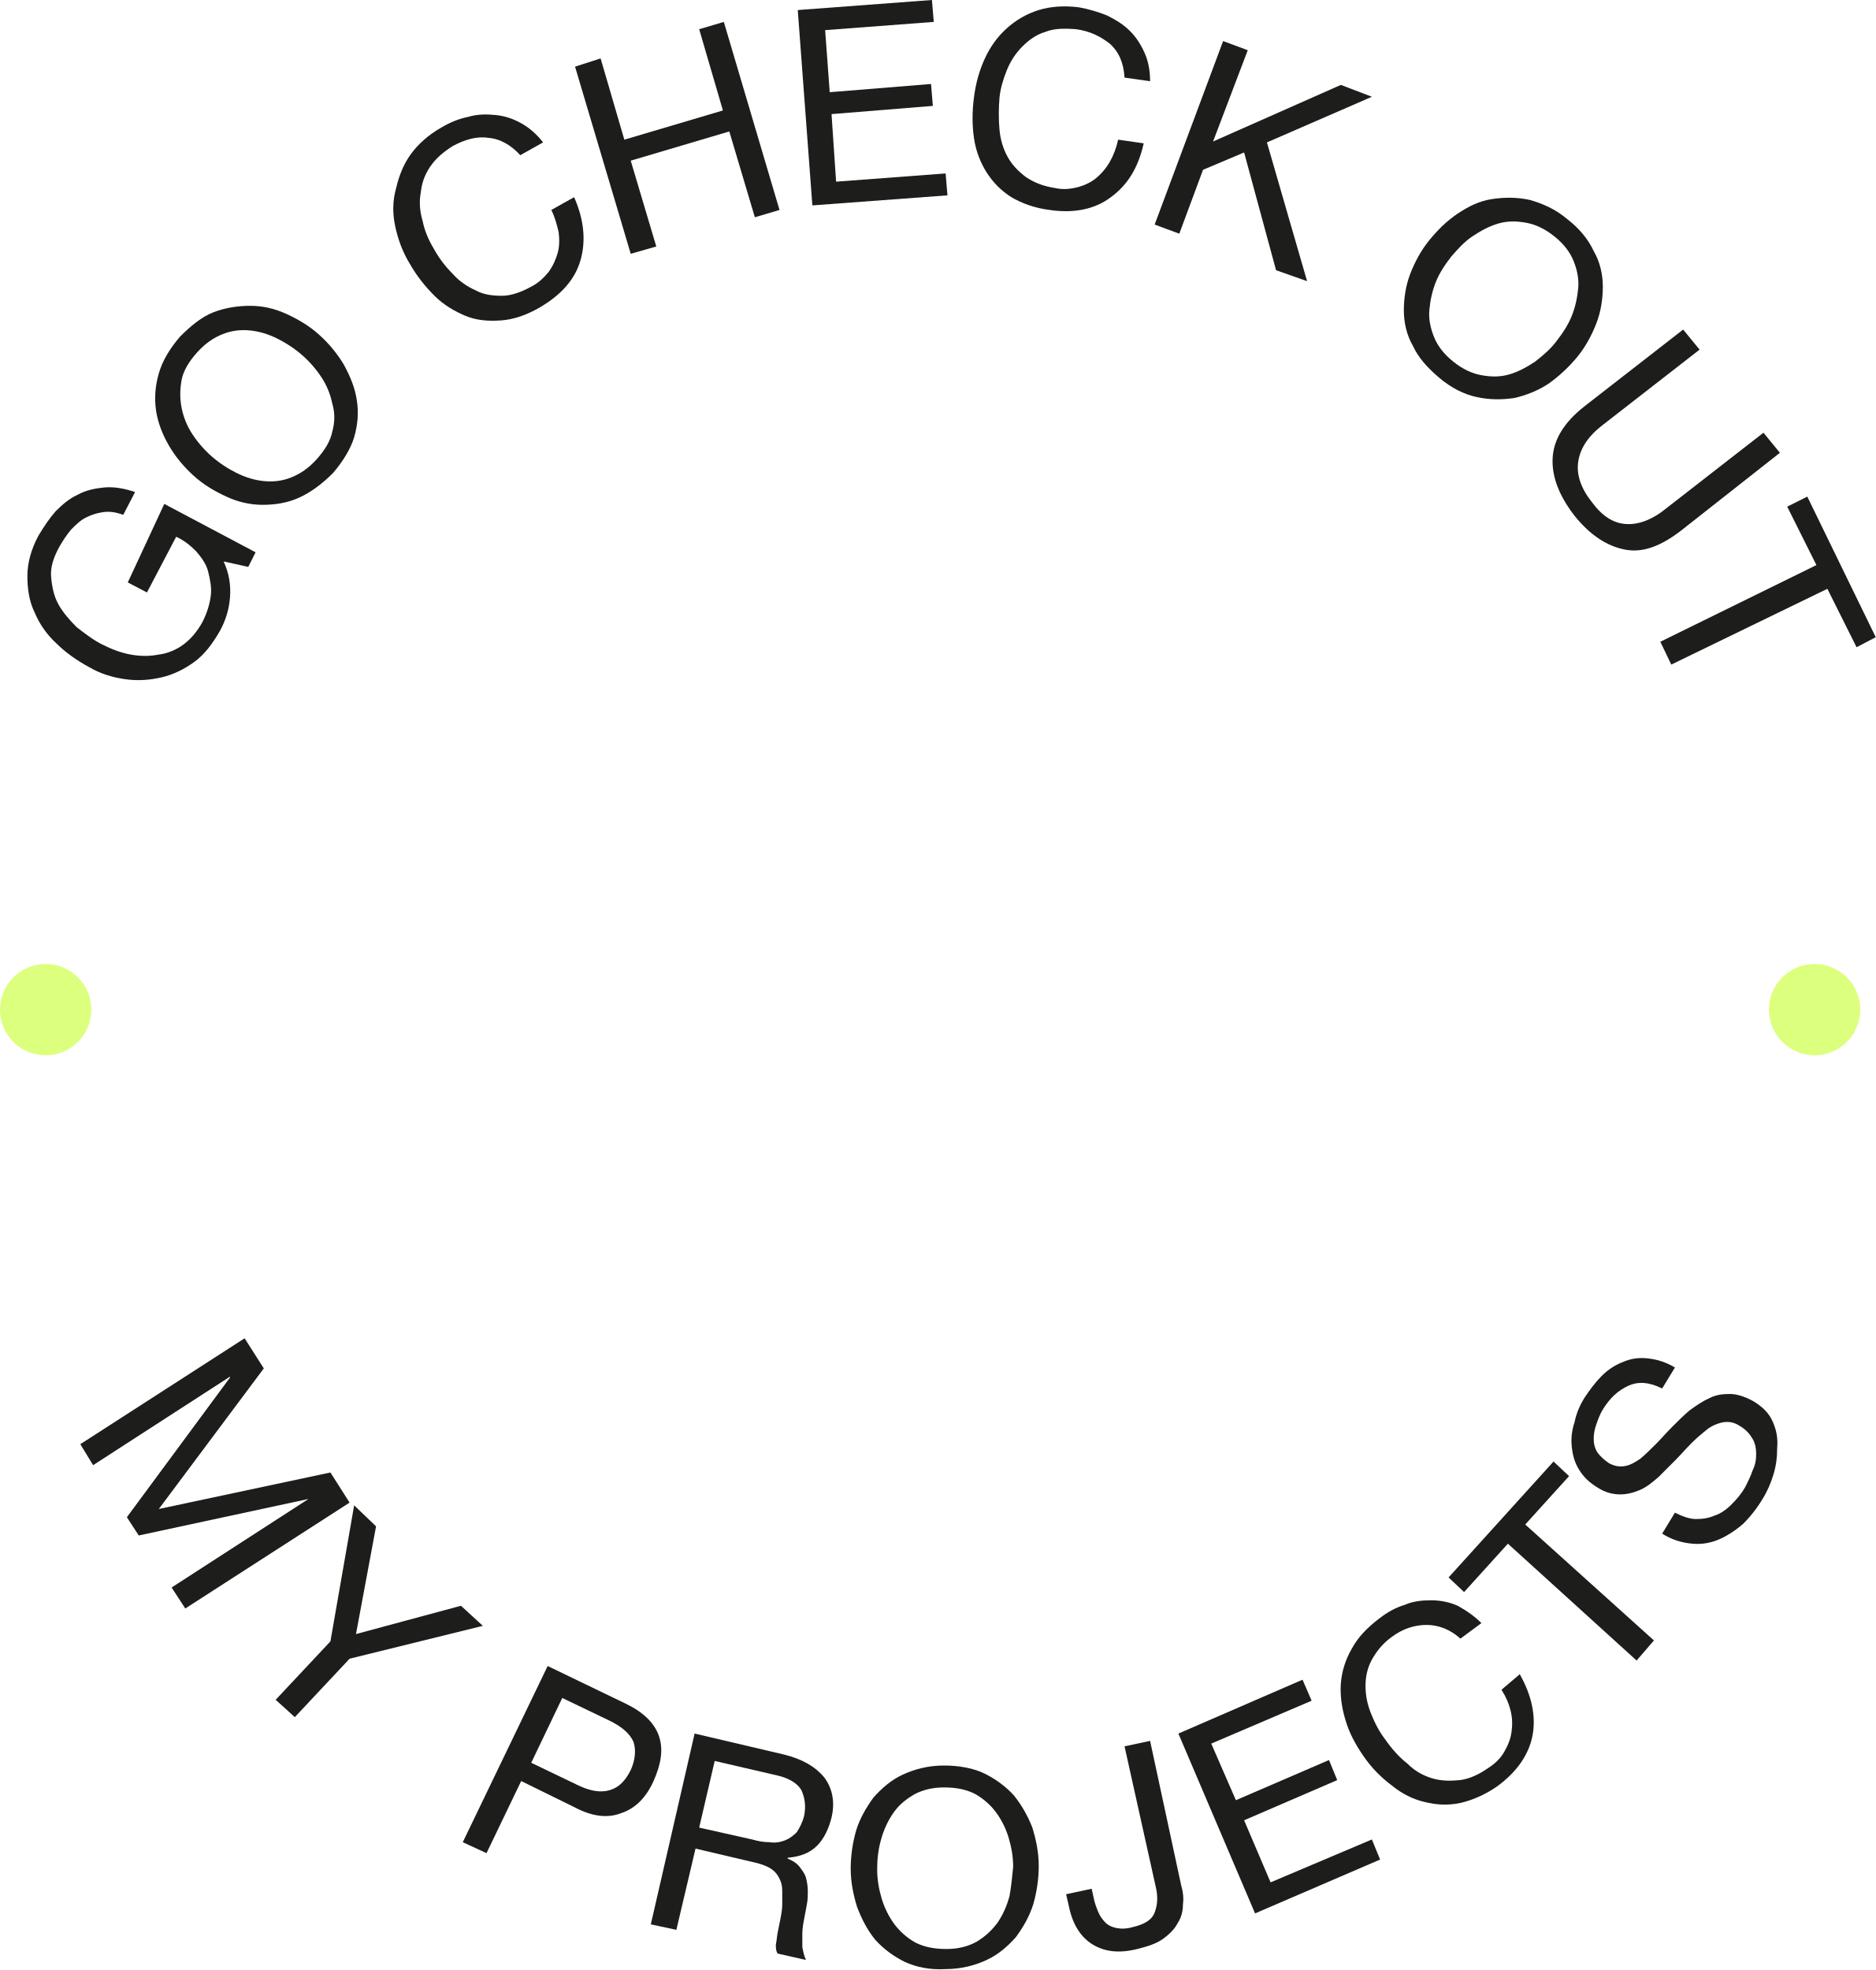
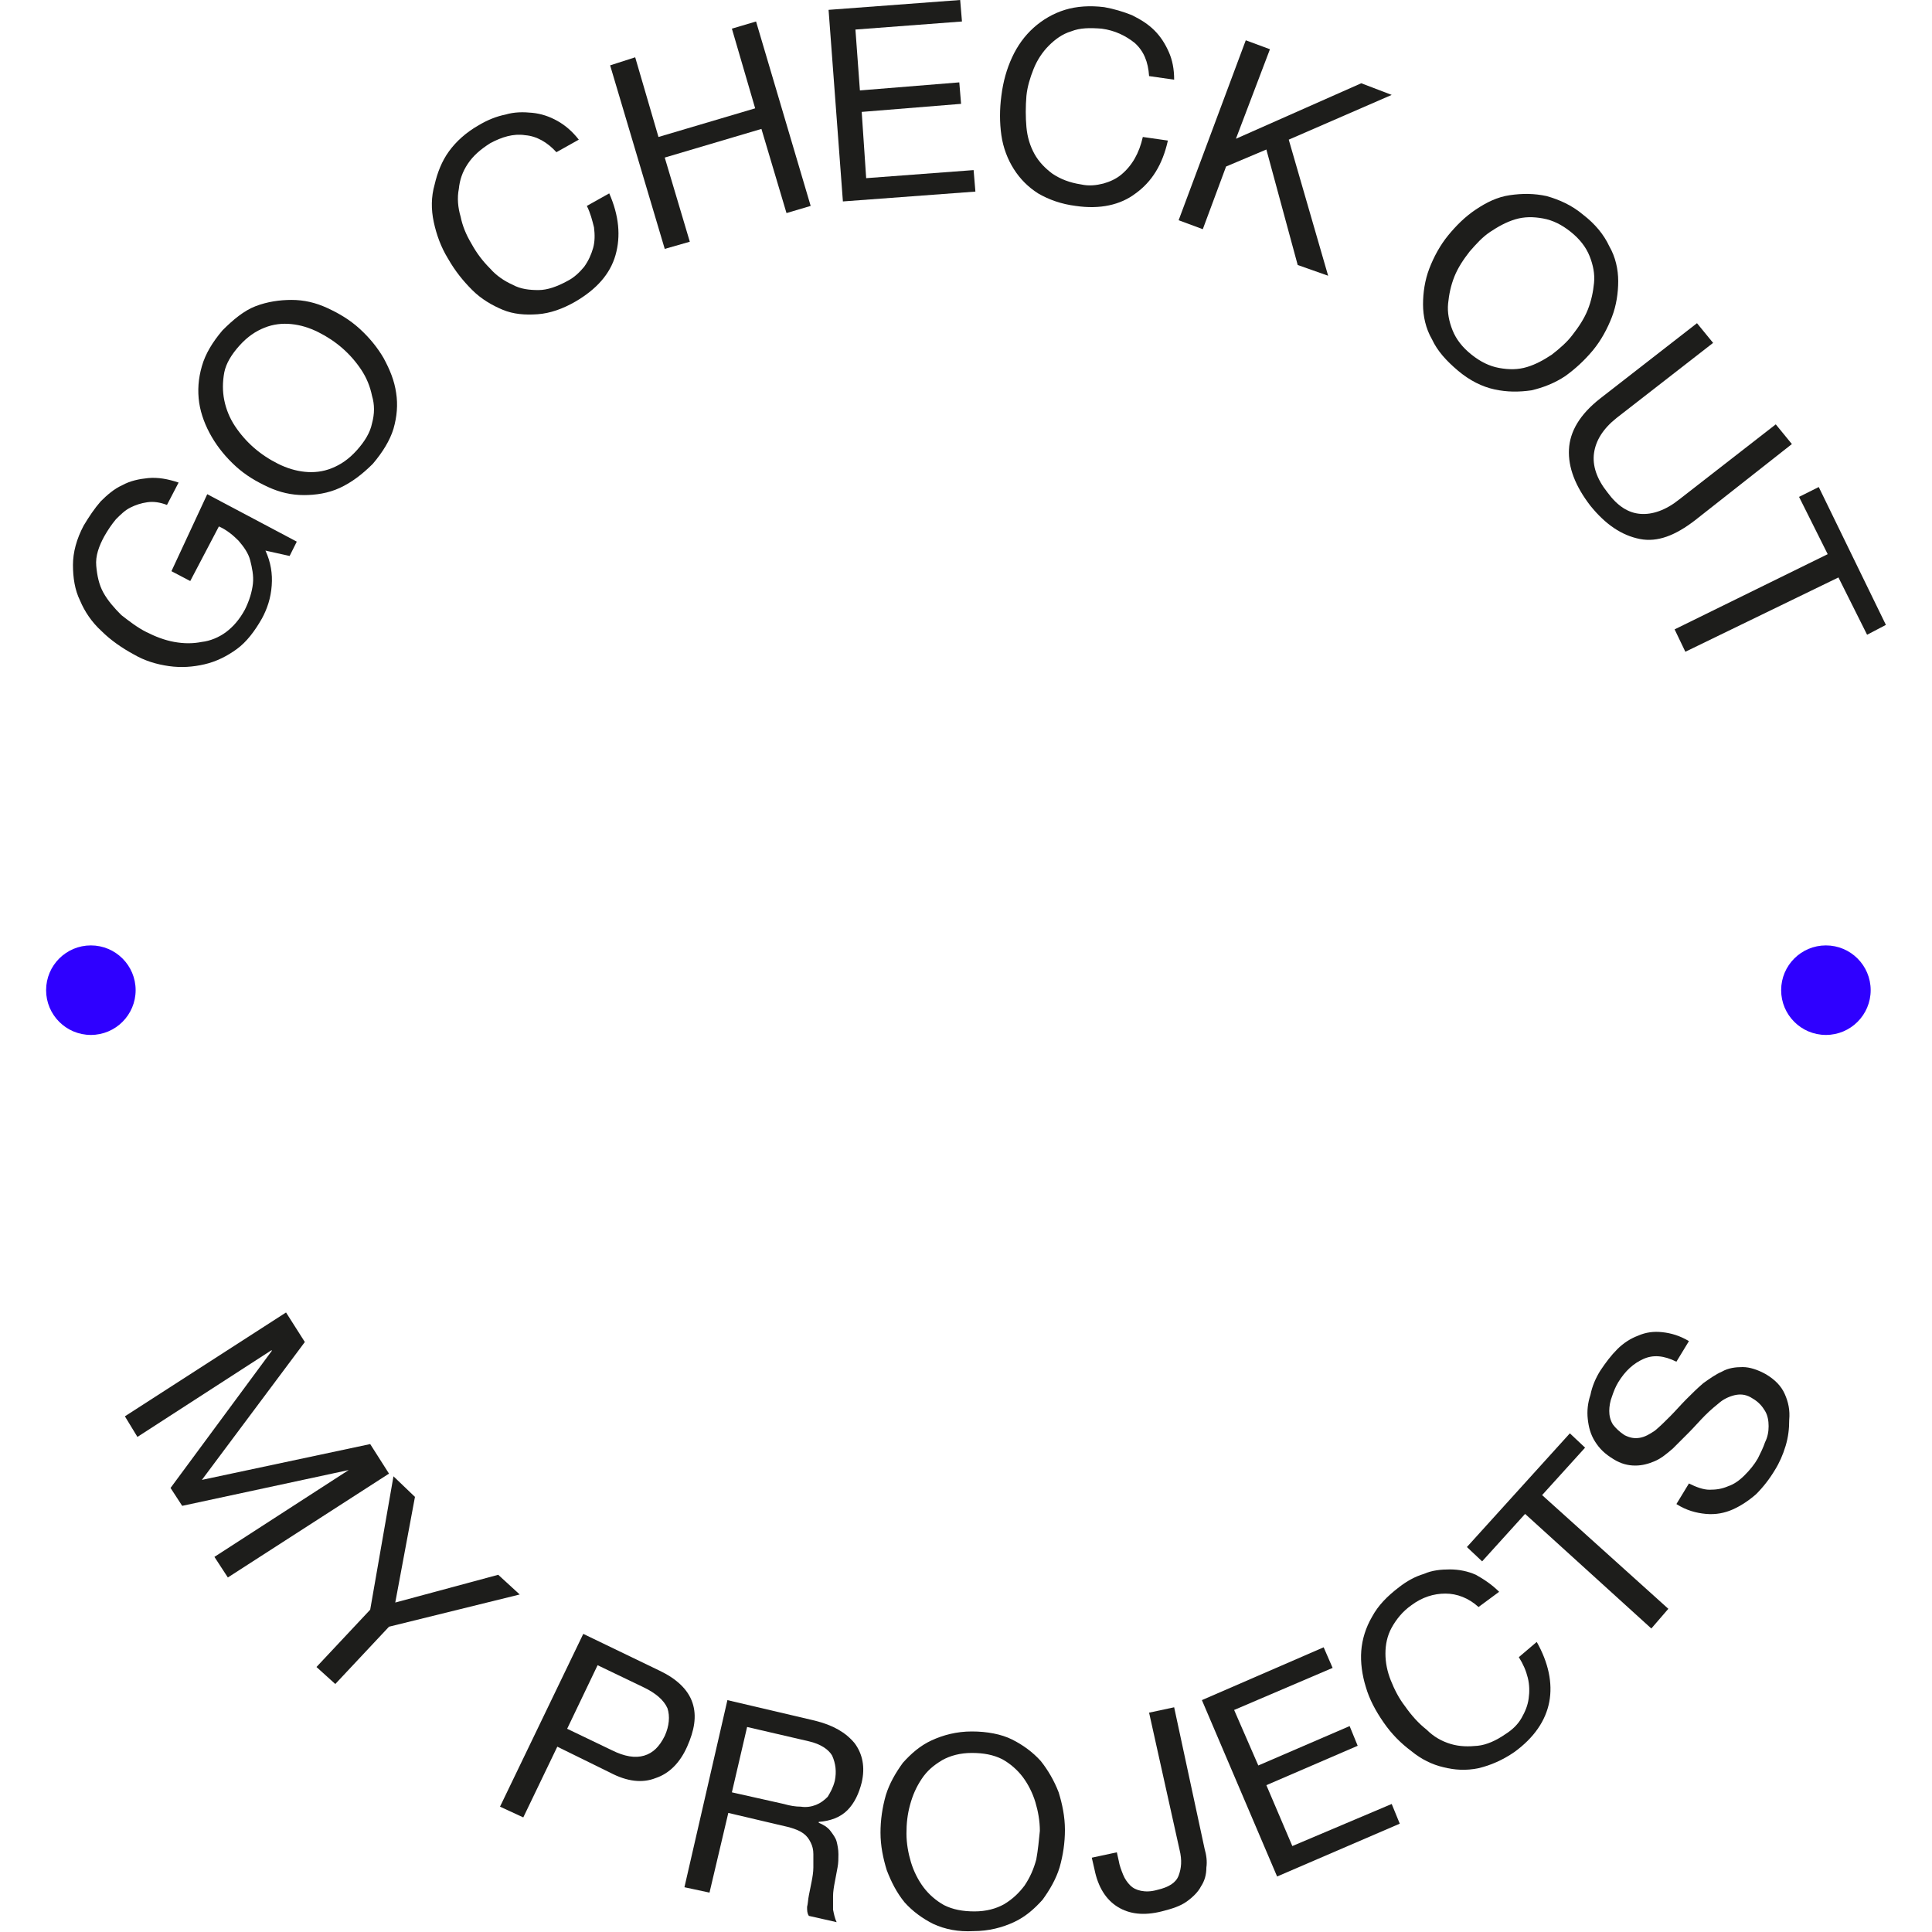
- <svg xmlns="http://www.w3.org/2000/svg" version="1.1" id="Ebene_1" x="0px" y="0px" viewBox="0 0 205.5 215.8" style="enable-background:new 0 0 205.5 215.8;" xml:space="preserve">
+ <svg xmlns="http://www.w3.org/2000/svg" version="1.1" id="Ebene_1" x="0px" y="0px" viewBox="0 0 205.5 215.8" style="enable-background:new 0 0 205.5 215.8;" xml:space="preserve" width="400" height="400">
  <style type="text/css">
- 	.st0{fill:#1D1D1B;}
- 	.st1{fill:#DCFF7D;}
+ 	.st0{fill:#1d1d1b;}
+ 	.st1{fill:#2f00ff;}
</style>
  <g>
    <g>
      <path class="st0" d="M14,63.8l2.1,1.1l3.2-6.1c0.9,0.4,1.6,1,2.2,1.6c0.6,0.7,1.1,1.4,1.3,2.2s0.4,1.7,0.3,2.6    c-0.1,0.9-0.4,1.9-0.9,2.9c-0.6,1.1-1.3,1.9-2.1,2.5c-0.8,0.6-1.8,1-2.7,1.1c-1,0.2-2,0.2-3.1,0c-1.1-0.2-2.1-0.6-3.1-1.1    c-1-0.5-1.9-1.2-2.8-1.9c-0.8-0.8-1.5-1.6-2-2.5c-0.5-0.9-0.7-1.9-0.8-3s0.3-2.2,0.9-3.3c0.4-0.7,0.8-1.3,1.3-1.9    c0.5-0.5,1-1,1.6-1.3c0.6-0.3,1.2-0.5,1.9-0.6c0.7-0.1,1.4,0,2.2,0.3l1.3-2.5c-1.2-0.4-2.3-0.6-3.4-0.5c-1,0.1-2,0.3-2.9,0.8    c-0.9,0.4-1.7,1.1-2.4,1.8c-0.7,0.8-1.3,1.7-1.9,2.7c-0.8,1.5-1.2,3-1.2,4.4c0,1.4,0.2,2.8,0.8,4c0.5,1.2,1.3,2.4,2.4,3.4l0,0    c1,1,2.3,1.9,3.6,2.6c1.2,0.7,2.5,1.1,3.9,1.3c1.4,0.2,2.7,0.1,4-0.2c1.3-0.3,2.5-0.9,3.6-1.7c1.1-0.8,2-2,2.8-3.4    c0.6-1.1,1-2.3,1.1-3.7c0.1-1.3-0.1-2.6-0.7-3.9l2.7,0.6l0.8-1.6l-10-5.3L14,63.8z" />
      <path class="st0" d="M37.7,40c-0.7-1.2-1.6-2.3-2.7-3.3c-1.1-1-2.3-1.7-3.6-2.3c-1.3-0.6-2.6-0.9-4-0.9c-1.3,0-2.7,0.2-4,0.7    c-1.3,0.5-2.5,1.5-3.7,2.7c-1.1,1.3-1.9,2.6-2.3,4c-0.4,1.4-0.5,2.7-0.3,4.1c0.2,1.3,0.7,2.6,1.4,3.8c0.7,1.2,1.6,2.3,2.7,3.3    c1.1,1,2.3,1.7,3.6,2.3c1.3,0.6,2.6,0.9,4,0.9c1.3,0,2.7-0.2,4-0.8c1.3-0.6,2.5-1.5,3.7-2.7c1.1-1.3,1.9-2.6,2.3-3.9    c0.4-1.4,0.5-2.7,0.3-4C38.9,42.5,38.4,41.3,37.7,40z M36.4,47.3c-0.2,1-0.8,2-1.7,3c-0.9,1-1.8,1.6-2.8,2c-1,0.4-2,0.5-3,0.4    c-1-0.1-2-0.4-3-0.9c-1-0.5-1.9-1.1-2.7-1.8c-0.8-0.7-1.5-1.5-2.1-2.4c-0.6-0.9-1-1.9-1.2-2.9c-0.2-1-0.2-2,0-3.1v0    c0.2-1,0.8-2,1.7-3c0.9-1,1.8-1.6,2.8-2c1-0.4,2-0.5,3-0.4c1,0.1,2,0.4,3,0.9c1,0.5,1.9,1.1,2.7,1.8s1.5,1.5,2.1,2.4    c0.6,0.9,1,1.9,1.2,2.9C36.7,45.2,36.7,46.2,36.4,47.3z" />
      <path class="st0" d="M60.4,23c0.4,0.8,0.6,1.6,0.8,2.4c0.1,0.8,0.1,1.6-0.1,2.3c-0.2,0.7-0.5,1.4-1,2.1c-0.5,0.6-1.1,1.2-1.9,1.6    c-1.1,0.6-2.2,1-3.2,1c-1,0-2-0.1-2.9-0.6c-0.9-0.4-1.8-1-2.5-1.8c-0.8-0.8-1.5-1.7-2.1-2.8c-0.6-1-1-2-1.2-3    c-0.3-1-0.4-2.1-0.2-3.1c0.1-1,0.4-1.9,1-2.8c0.6-0.9,1.4-1.6,2.5-2.3c1.3-0.7,2.6-1.1,3.9-0.9c1.3,0.1,2.5,0.8,3.5,1.9l2.5-1.4    c-0.7-0.9-1.5-1.6-2.4-2.1c-0.9-0.5-1.8-0.8-2.8-0.9c-1-0.1-2-0.1-3,0.2c-1,0.2-2,0.6-3,1.2c-1.4,0.8-2.5,1.8-3.3,2.9    c-0.8,1.1-1.3,2.4-1.6,3.7C43,22,43,23.4,43.3,24.8c0.3,1.4,0.8,2.8,1.6,4.1l0,0c0.8,1.4,1.7,2.5,2.7,3.5c1,1,2.2,1.7,3.4,2.2    c1.2,0.5,2.5,0.6,3.9,0.5c1.4-0.1,2.8-0.6,4.2-1.4c2.4-1.4,3.9-3.1,4.5-5.2c0.6-2.1,0.4-4.4-0.7-6.9L60.4,23z" />
      <polygon class="st0" points="76.6,3.2 79.2,12.1 68.4,15.3 65.8,6.4 63,7.3 69.1,27.8 71.9,27 69.1,17.6 79.9,14.4 82.7,23.8     85.4,23 79.3,2.4   " />
      <polygon class="st0" points="91.6,19.9 91.1,12.5 102.2,11.6 102,9.2 90.9,10.1 90.4,3.3 102.3,2.4 102.1,0 87.4,1.1 89,22.5     103.8,21.4 103.6,19   " />
      <path class="st0" d="M110.3,7.7c0.4-1,1-1.9,1.7-2.6c0.7-0.7,1.5-1.3,2.5-1.6c1-0.4,2.1-0.4,3.4-0.3c1.5,0.2,2.7,0.8,3.7,1.6    c1,0.9,1.5,2.1,1.6,3.7l2.8,0.4c0-1.2-0.2-2.2-0.6-3.1c-0.4-0.9-0.9-1.7-1.6-2.4c-0.7-0.7-1.5-1.2-2.5-1.7c-1-0.4-2-0.7-3.1-0.9    c-1.6-0.2-3.1-0.1-4.4,0.3c-1.3,0.4-2.5,1.1-3.5,2c-1,0.9-1.8,2-2.4,3.3c-0.6,1.3-1,2.7-1.2,4.3c-0.2,1.5-0.2,3,0,4.4    c0.2,1.4,0.7,2.7,1.4,3.8c0.7,1.1,1.6,2,2.7,2.7c1.2,0.7,2.6,1.2,4.2,1.4c2.7,0.4,5-0.1,6.7-1.4l0,0c1.8-1.3,3-3.2,3.6-5.9    l-2.8-0.4c-0.2,0.9-0.5,1.7-0.9,2.4s-0.9,1.3-1.5,1.8c-0.6,0.5-1.3,0.8-2,1c-0.8,0.2-1.6,0.3-2.5,0.1c-1.3-0.2-2.3-0.6-3.2-1.2    c-0.8-0.6-1.5-1.3-2-2.2c-0.5-0.9-0.8-1.9-0.9-3c-0.1-1.1-0.1-2.3,0-3.5C109.6,9.7,109.9,8.7,110.3,7.7z" />
      <polygon class="st0" points="146.9,9.3 132.9,15.5 136.7,5.5 134,4.5 126.5,24.6 129.2,25.6 131.8,18.6 136.3,16.7 139.8,29.6     143.2,30.8 138.8,15.6 150.3,10.6   " />
      <path class="st0" d="M172.8,39.1c0.9-1.1,1.6-2.4,2.1-3.7c0.5-1.3,0.7-2.7,0.7-4c0-1.3-0.3-2.7-1-3.9c-0.6-1.3-1.6-2.5-2.9-3.5    c-1.3-1.1-2.7-1.7-4.1-2.1c-1.4-0.3-2.7-0.3-4.1-0.1s-2.6,0.8-3.8,1.6c-1.2,0.8-2.2,1.8-3.1,2.9c-0.9,1.1-1.6,2.4-2.1,3.7    c-0.5,1.3-0.7,2.7-0.7,4c0,1.3,0.3,2.7,1,3.9c0.6,1.3,1.6,2.4,2.9,3.5h0c1.3,1.1,2.7,1.8,4.1,2.1s2.7,0.3,4.1,0.1    c1.3-0.3,2.6-0.8,3.8-1.6C170.8,41.2,171.8,40.3,172.8,39.1z M168.2,39.6c-0.9,0.6-1.8,1.1-2.8,1.4c-1,0.3-2,0.3-3.1,0.1    c-1.1-0.2-2.1-0.7-3.1-1.5c-1-0.8-1.7-1.7-2.1-2.7c-0.4-1-0.6-2-0.5-3c0.1-1,0.3-2,0.7-3v0c0.4-1,1-1.9,1.7-2.8    c0.7-0.8,1.4-1.6,2.3-2.2c0.9-0.6,1.8-1.1,2.8-1.4s2-0.3,3.1-0.1c1.1,0.2,2.1,0.7,3.1,1.5c1,0.8,1.7,1.7,2.1,2.7    c0.4,1,0.6,2,0.5,3c-0.1,1-0.3,2-0.7,3c-0.4,1-1,1.9-1.7,2.8C169.9,38.2,169.1,38.9,168.2,39.6z" />
      <path class="st0" d="M195,49.6l-1.8-2.2l-10.8,8.4c-1.5,1.2-3,1.7-4.3,1.6c-1.4-0.1-2.6-0.9-3.7-2.4c-1.2-1.5-1.7-3-1.5-4.4    c0.2-1.4,1-2.7,2.5-3.9l10.8-8.4l-1.8-2.2l-10.8,8.4c-2.3,1.8-3.4,3.7-3.5,5.7c-0.1,2,0.7,4.1,2.4,6.3c1.7,2.1,3.5,3.3,5.5,3.7    s4-0.4,6.2-2.1L195,49.6z" />
      <polygon class="st0" points="198,54.4 195.8,55.5 199,61.9 181.9,70.3 183.1,72.8 200.2,64.5 203.4,70.9 205.5,69.8   " />
    </g>
    <g>
      <polygon class="st0" points="36.2,161.3 17.4,165.3 28.9,149.9 26.8,146.6 8.8,158.2 10.2,160.5 25.2,150.8 25.2,150.9     13.9,166.2 15.2,168.2 33.8,164.2 33.8,164.2 18.8,173.9 20.3,176.2 38.3,164.6   " />
      <polygon class="st0" points="50.5,175.9 39,179 41.2,167.2 38.8,164.9 36.2,179.8 30.2,186.2 32.3,188.1 38.3,181.7 52.9,178.1       " />
      <path class="st0" d="M72.2,190.2L72.2,190.2c-0.5-1.5-1.8-2.7-3.7-3.6l-8.5-4.1l-9.3,19.3l2.6,1.2l3.8-7.9L63,198    c1.9,1,3.6,1.2,5.1,0.6c1.5-0.5,2.7-1.7,3.5-3.5S72.7,191.7,72.2,190.2z M69.1,193.9c-0.6,1.2-1.3,1.9-2.3,2.2    c-1,0.3-2.2,0.1-3.6-0.6l-5-2.4l3.4-7.1l5,2.4c1.5,0.7,2.4,1.5,2.8,2.4C69.7,191.7,69.6,192.8,69.1,193.9z" />
      <path class="st0" d="M85.9,192.2L85.9,192.2l-9.8-2.3l-4.8,20.9l2.8,0.6l2.1-8.9l6.8,1.6c0.7,0.2,1.2,0.4,1.6,0.7    c0.4,0.3,0.6,0.6,0.8,1c0.2,0.4,0.3,0.8,0.3,1.3c0,0.5,0,1,0,1.5c0,0.5-0.1,1.1-0.2,1.6c-0.1,0.5-0.2,1-0.3,1.5    c-0.1,0.5-0.1,0.9-0.2,1.3c0,0.4,0,0.7,0.2,1l3.1,0.7c-0.2-0.4-0.3-0.9-0.4-1.4c0-0.5,0-1,0-1.5c0-0.5,0.1-1.1,0.2-1.6    c0.1-0.5,0.2-1.1,0.3-1.6c0.1-0.5,0.1-1,0.1-1.5c0-0.5-0.1-1-0.2-1.4c-0.1-0.4-0.4-0.8-0.7-1.2c-0.3-0.4-0.8-0.7-1.3-0.9l0-0.1    c1.3-0.1,2.4-0.5,3.2-1.3c0.8-0.8,1.3-1.9,1.6-3.1c0.4-1.7,0.1-3.2-0.8-4.4C89.3,193.5,87.9,192.7,85.9,192.2z M88.1,198.9    L88.1,198.9c-0.2,0.8-0.5,1.3-0.8,1.8c-0.4,0.4-0.8,0.7-1.3,0.9c-0.5,0.2-1.1,0.3-1.7,0.2c-0.6,0-1.2-0.1-1.9-0.3l-5.8-1.3    l1.7-7.3l6.9,1.6c1.3,0.3,2.2,0.9,2.6,1.6C88.2,197,88.3,197.9,88.1,198.9z" />
      <path class="st0" d="M111.1,196.7L111.1,196.7c-0.9-1-2-1.8-3.2-2.4s-2.8-0.9-4.5-0.9c-1.7,0-3.2,0.4-4.5,1    c-1.3,0.6-2.3,1.5-3.2,2.5c-0.8,1.1-1.5,2.3-1.9,3.6c-0.4,1.4-0.6,2.8-0.6,4.2c0,1.5,0.3,2.9,0.7,4.2c0.5,1.3,1.1,2.5,2,3.6    c0.9,1,2,1.8,3.2,2.4c1.3,0.6,2.8,0.9,4.5,0.8c1.7,0,3.2-0.4,4.5-1c1.3-0.6,2.3-1.5,3.2-2.5c0.8-1.1,1.5-2.3,1.9-3.6    c0.4-1.4,0.6-2.8,0.6-4.2c0-1.5-0.3-2.9-0.7-4.2C112.6,198.9,111.9,197.7,111.1,196.7z M110.6,207.7L110.6,207.7    c-0.3,1.1-0.7,2-1.3,2.9c-0.6,0.8-1.3,1.5-2.3,2.1c-0.9,0.5-2,0.8-3.3,0.8c-1.3,0-2.4-0.2-3.4-0.7c-0.9-0.5-1.7-1.2-2.3-2    s-1.1-1.8-1.4-2.8c-0.3-1-0.5-2.1-0.5-3.2c0-1.1,0.1-2.1,0.4-3.2c0.3-1.1,0.7-2,1.3-2.9s1.3-1.5,2.3-2.1c0.9-0.5,2-0.8,3.3-0.8    c1.3,0,2.4,0.2,3.4,0.7c0.9,0.5,1.7,1.2,2.3,2c0.6,0.8,1.1,1.8,1.4,2.8s0.5,2.1,0.5,3.2C110.9,205.5,110.8,206.6,110.6,207.7z" />
      <path class="st0" d="M126,190.7L126,190.7l-2.8,0.6l3.4,15.3c0.3,1.2,0.2,2.1-0.1,2.9c-0.3,0.8-1.1,1.3-2.4,1.6    c-0.7,0.2-1.3,0.2-1.8,0.1c-0.5-0.1-0.9-0.3-1.2-0.6c-0.3-0.3-0.6-0.7-0.8-1.2c-0.2-0.5-0.4-1-0.5-1.6l-0.2-0.9l-2.8,0.6l0.3,1.3    c0.4,2,1.3,3.4,2.6,4.2c1.3,0.8,2.9,1,4.9,0.5c1.2-0.3,2.1-0.6,2.8-1.1c0.7-0.5,1.3-1.1,1.6-1.7c0.4-0.6,0.6-1.3,0.6-2.1    c0.1-0.7,0-1.4-0.2-2.1L126,190.7z" />
      <polygon class="st0" points="139.2,206.2 136.3,199.4 146.5,195 145.6,192.8 135.4,197.2 132.7,191 143.7,186.3 142.7,184     129.1,189.9 137.5,209.6 151.2,203.7 150.3,201.5   " />
      <path class="st0" d="M164.5,185.1L164.5,185.1c0.5,0.8,0.8,1.5,1,2.3c0.2,0.8,0.2,1.6,0.1,2.3c-0.1,0.8-0.4,1.5-0.8,2.2    c-0.4,0.7-1,1.3-1.8,1.8c-1,0.7-2.1,1.2-3.1,1.3c-1,0.1-2,0.1-3-0.2c-1-0.3-1.9-0.8-2.7-1.6c-0.9-0.7-1.7-1.6-2.4-2.6    c-0.7-0.9-1.2-1.9-1.6-2.9c-0.4-1-0.6-2-0.6-3c0-1,0.2-2,0.7-2.9c0.5-0.9,1.2-1.8,2.2-2.5c1.2-0.9,2.5-1.3,3.8-1.3    c1.3,0,2.6,0.5,3.7,1.5l2.3-1.7c-0.8-0.8-1.7-1.4-2.6-1.9c-0.9-0.4-1.9-0.6-2.9-0.6c-1,0-2,0.1-2.9,0.5c-1,0.3-1.9,0.8-2.8,1.5    c-1.3,1-2.3,2-3,3.3c-0.7,1.2-1.1,2.5-1.2,3.8c-0.1,1.3,0.1,2.7,0.5,4c0.4,1.4,1.1,2.7,2,4c0.9,1.3,1.9,2.3,3.1,3.2    c1.1,0.9,2.3,1.5,3.6,1.8c1.2,0.3,2.5,0.4,3.9,0.1c1.3-0.3,2.7-0.9,4-1.8c2.2-1.6,3.5-3.5,3.9-5.6c0.4-2.1-0.1-4.4-1.4-6.7    L164.5,185.1z" />
      <polygon class="st0" points="171.9,161.7 170.2,160.1 158.7,172.8 160.4,174.4 165.2,169.1 179.3,181.9 181.2,179.7 167.1,167       " />
      <path class="st0" d="M194.2,155.7c-0.4-0.9-1.1-1.6-2.1-2.2v0c-0.9-0.5-1.8-0.8-2.6-0.8c-0.8,0-1.6,0.1-2.3,0.5    c-0.7,0.3-1.4,0.8-2.1,1.3c-0.7,0.6-1.3,1.2-1.9,1.8c-0.6,0.6-1.2,1.3-1.8,1.9c-0.6,0.6-1.1,1.1-1.7,1.6c-0.6,0.4-1.1,0.7-1.7,0.8    c-0.6,0.1-1.1,0-1.7-0.3c-0.6-0.4-1-0.8-1.3-1.2c-0.3-0.5-0.4-1-0.4-1.5c0-0.5,0.1-1.1,0.3-1.6c0.2-0.6,0.4-1.1,0.7-1.6    c0.8-1.3,1.7-2.1,2.8-2.6c1.1-0.5,2.3-0.4,3.7,0.3l1.4-2.3c-1-0.6-2-0.9-3-1c-0.9-0.1-1.8,0-2.7,0.4c-0.8,0.3-1.6,0.8-2.3,1.5    c-0.7,0.7-1.3,1.5-1.9,2.4c-0.5,0.8-0.9,1.7-1.1,2.7c-0.3,0.9-0.4,1.8-0.3,2.7c0.1,0.9,0.3,1.7,0.8,2.5c0.5,0.8,1.1,1.4,2.1,2    c0.8,0.5,1.6,0.7,2.4,0.7c0.8,0,1.5-0.2,2.2-0.5c0.7-0.3,1.3-0.8,2-1.4c0.6-0.6,1.2-1.2,1.8-1.8c0.6-0.6,1.2-1.3,1.8-1.9    c0.6-0.6,1.2-1.1,1.7-1.5s1.2-0.7,1.8-0.8c0.6-0.1,1.2,0,1.8,0.4c0.7,0.4,1.1,0.9,1.4,1.4c0.3,0.5,0.4,1.1,0.4,1.7    c0,0.6-0.1,1.2-0.4,1.8c-0.2,0.6-0.5,1.2-0.8,1.8c-0.4,0.7-0.9,1.3-1.5,1.9c-0.6,0.6-1.2,1-1.8,1.2c-0.7,0.3-1.3,0.4-2.1,0.4    c-0.7,0-1.5-0.3-2.3-0.7l-1.4,2.3c1.1,0.7,2.2,1,3.3,1.1c1.1,0.1,2.1-0.1,3-0.5c0.9-0.4,1.8-1,2.6-1.7c0.8-0.8,1.5-1.7,2.1-2.7    c0.5-0.8,0.9-1.7,1.2-2.7c0.3-1,0.4-1.9,0.4-2.9C194.8,157.5,194.6,156.6,194.2,155.7z" />
    </g>
    <circle class="st1" cx="5" cy="110.6" r="5" />
    <circle class="st1" cx="198.8" cy="110.6" r="5" />
  </g>
</svg>
